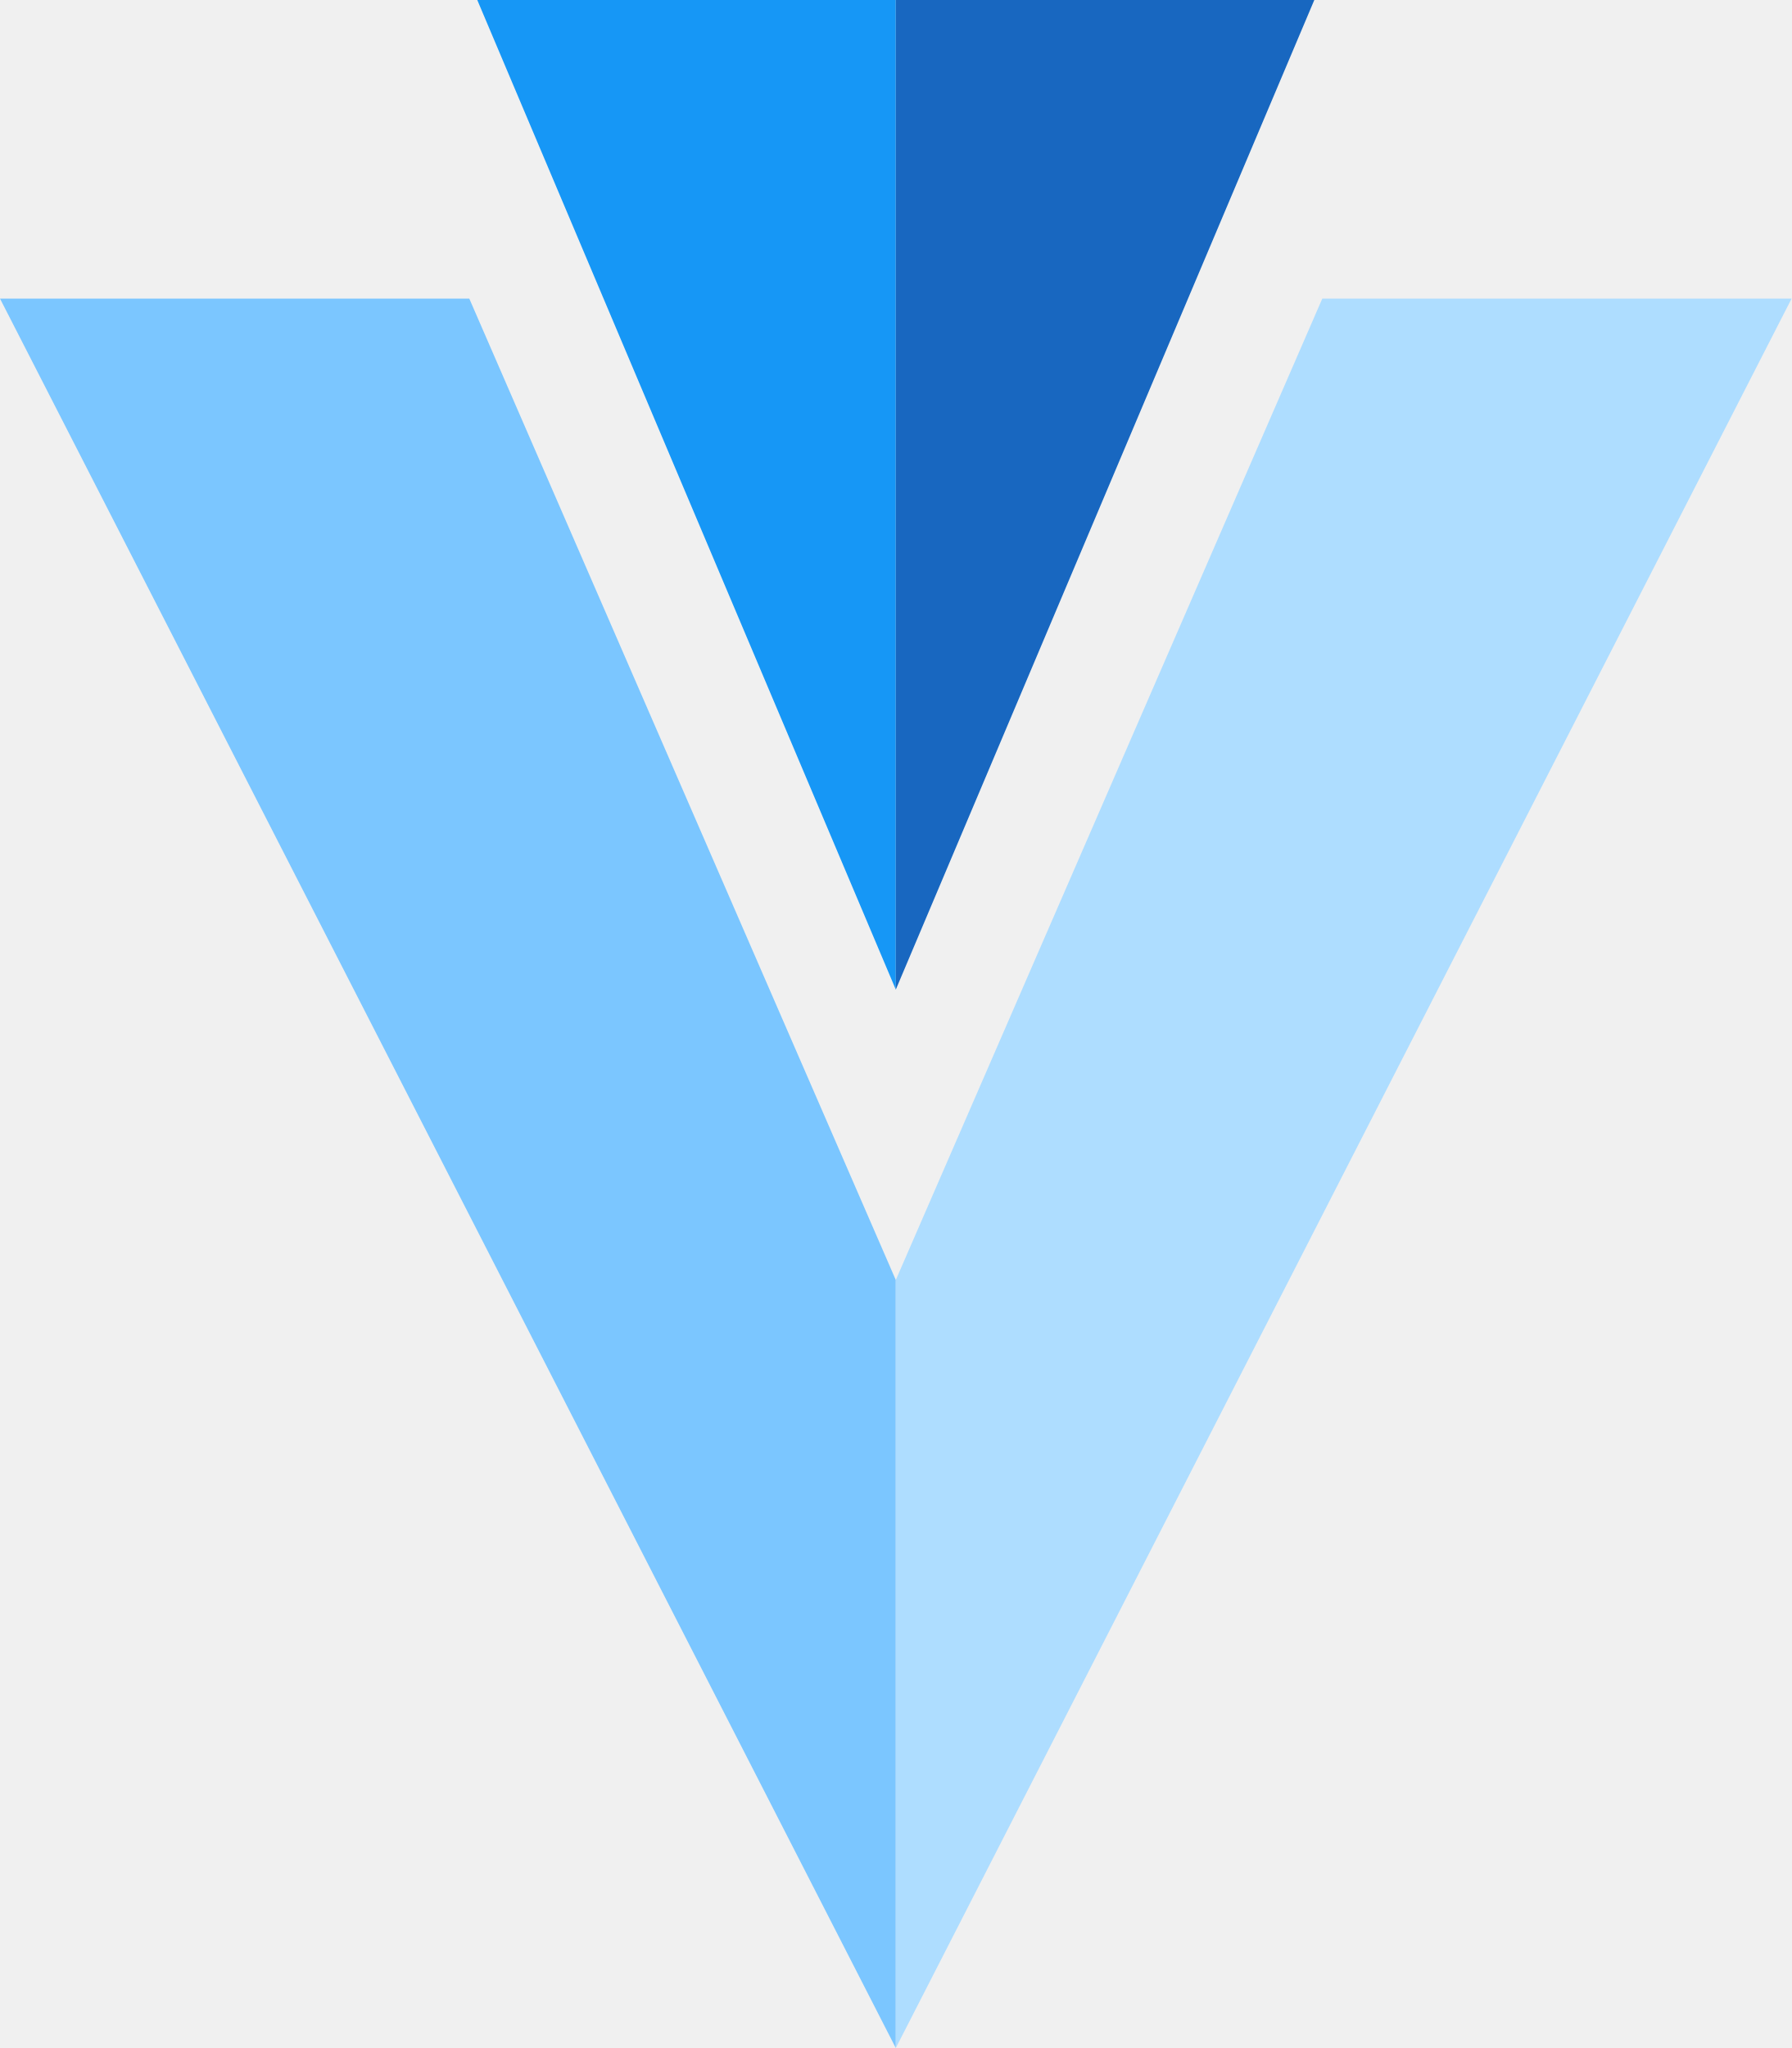
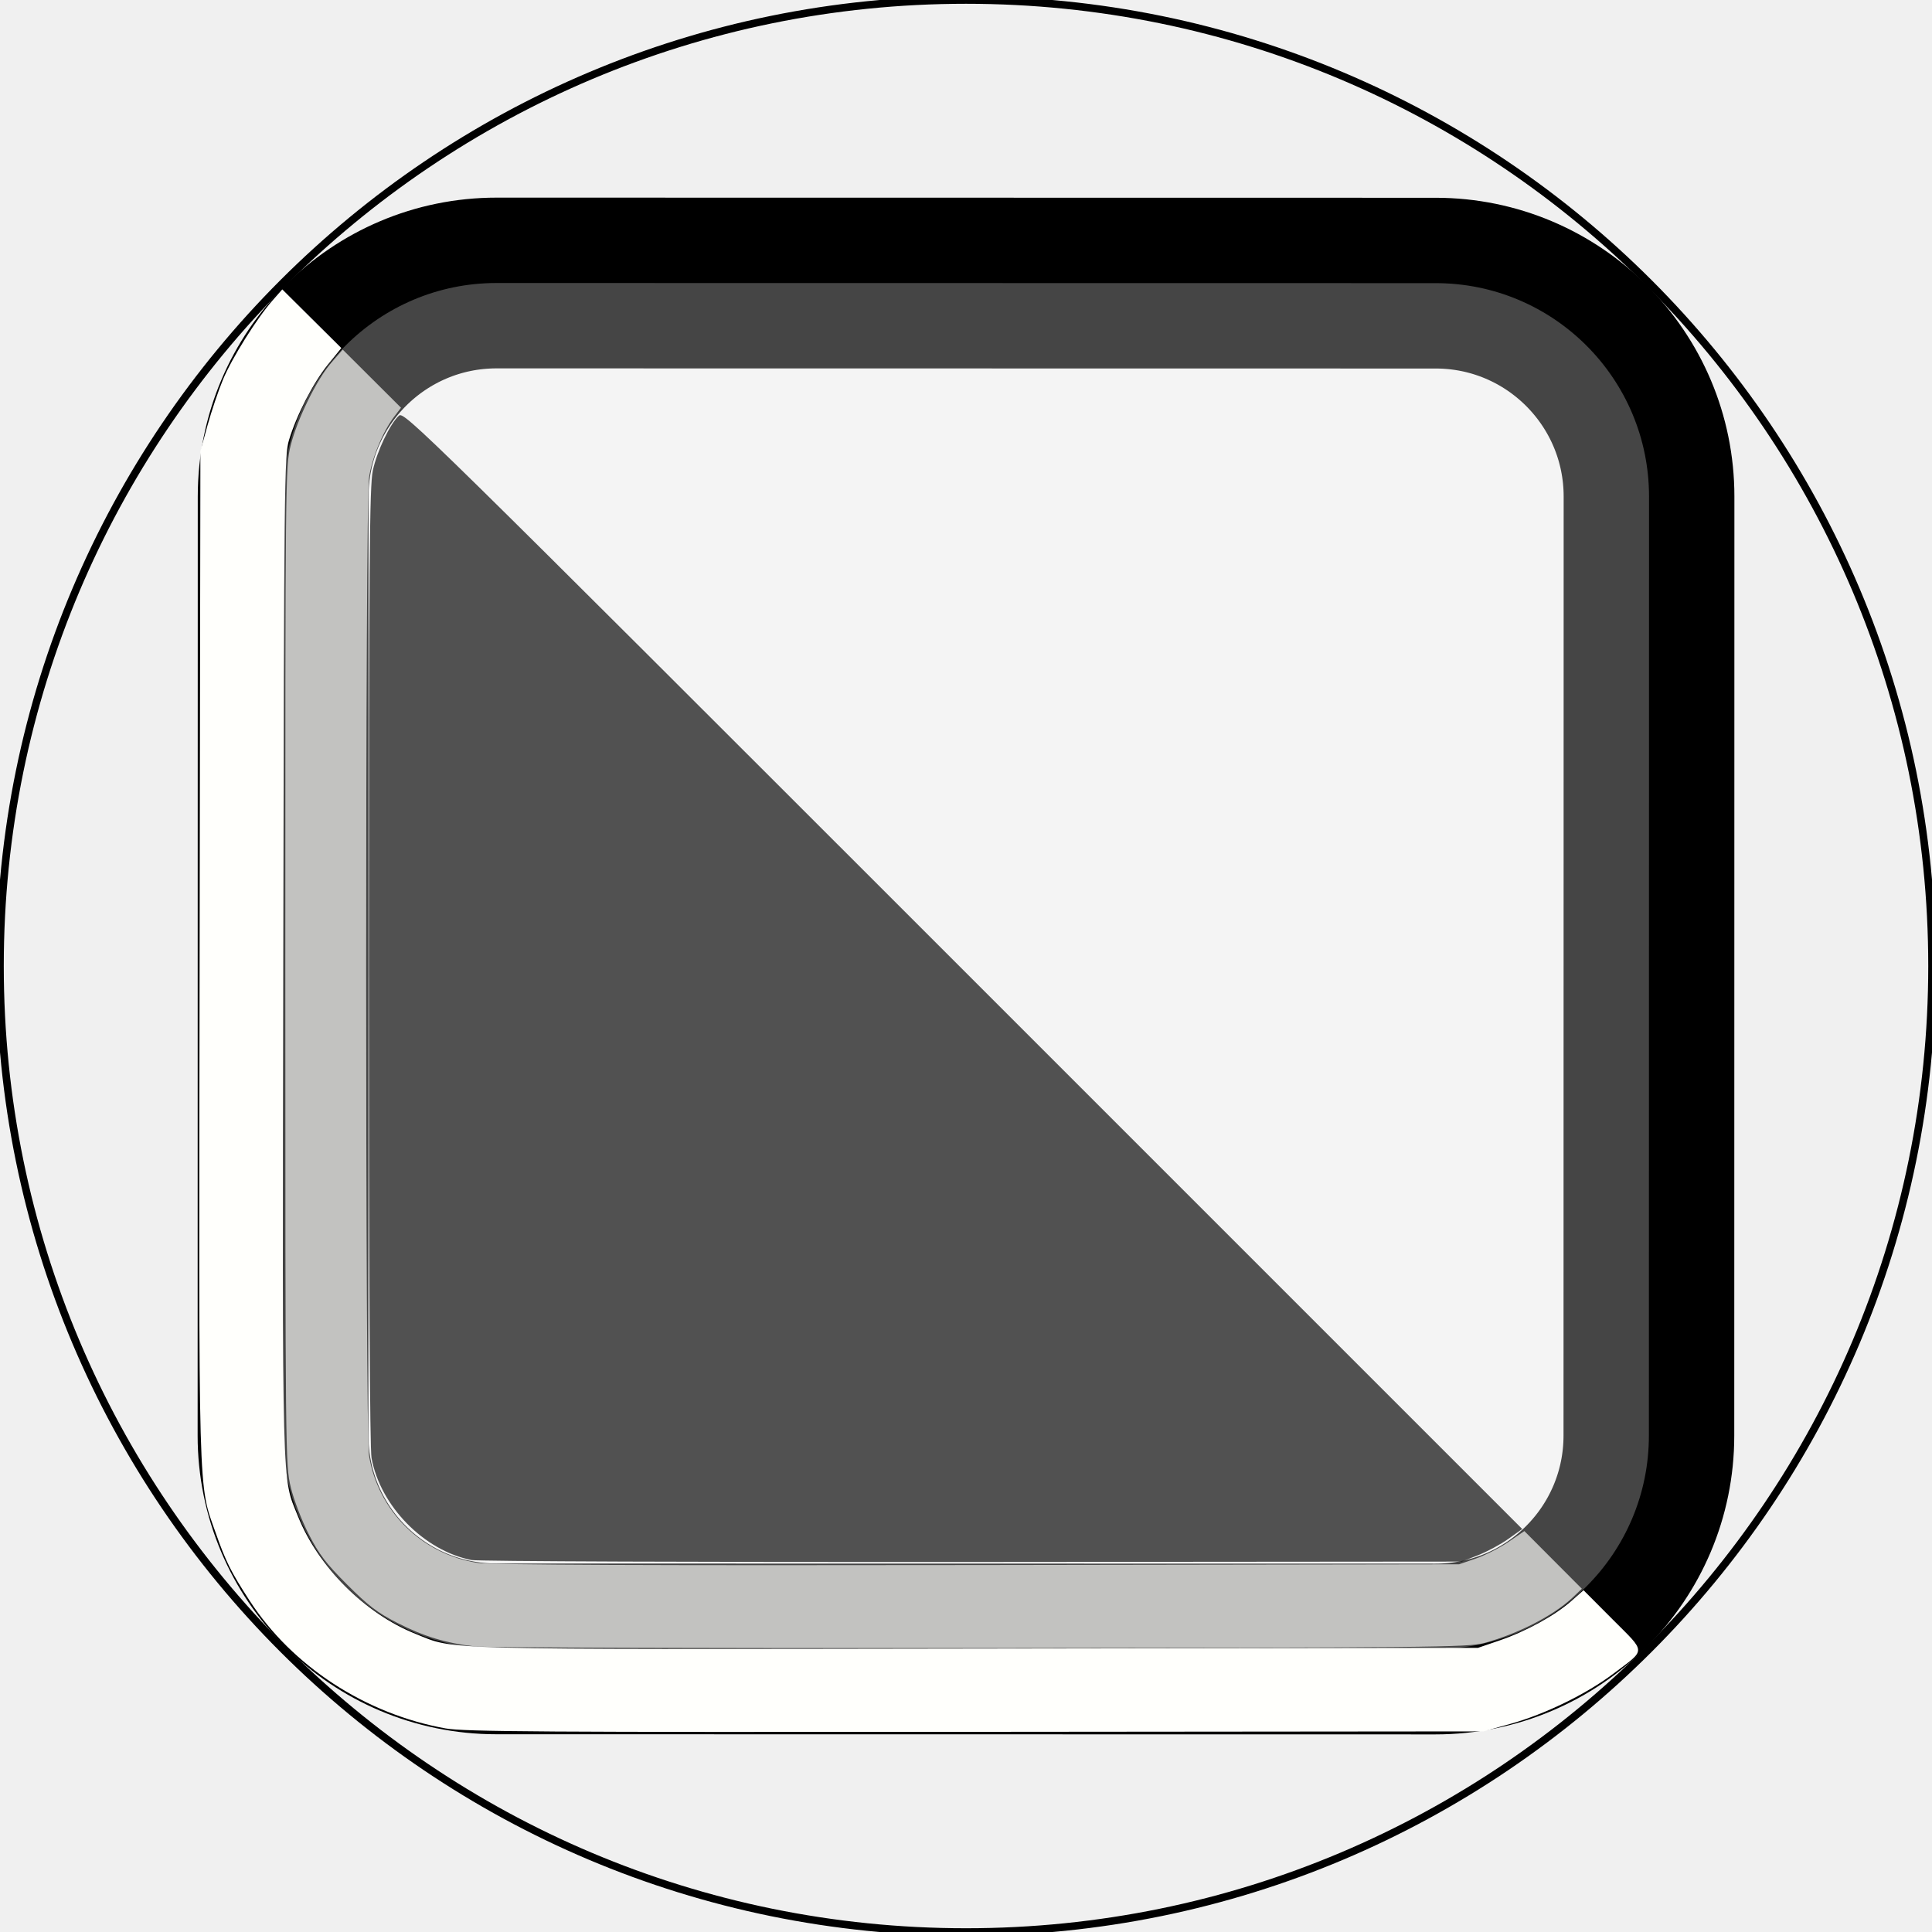
- <svg xmlns="http://www.w3.org/2000/svg" id="Layer_1" data-name="Layer 1" viewBox="0 0 87.5 100">
-   <defs>
-     <style>.cls-1{fill:#1697f6;}.cls-2{fill:#7bc6ff;}.cls-3{fill:#1867c0;}.cls-4{fill:#aeddff;}</style>
-   </defs>
-   <polyline class="cls-1" points="43.75 0 23.31 0 43.75 48.32" />
-   <polygon class="cls-2" points="43.75 62.5 43.75 100 0 14.58 22.92 14.58 43.75 62.5" />
-   <polyline class="cls-3" points="43.75 0 64.19 0 43.75 48.32" />
-   <polygon class="cls-4" points="64.58 14.58 87.5 14.58 43.75 100 43.75 62.5 64.58 14.58" />
+ <svg xmlns="http://www.w3.org/2000/svg" id="svg8" version="1.1" viewBox="0 0 67.733 67.733" height="256" width="256">
+   <defs id="defs2" />
+   <g id="layer1">
+     <circle r="33.867" cy="33.867" cx="33.867" id="path10" style="fill:none;stroke:#000000;stroke-width:0.265;stroke-linecap:round;stroke-miterlimit:4;stroke-dasharray:none;paint-order:markers fill stroke" />
+     <rect transform="rotate(0.00846385)" style="font-variation-settings:normal;opacity:1;vector-effect:none;fill:#ffffff;fill-opacity:0.27;fill-rule:evenodd;stroke:#000000;stroke-width:5.986;stroke-linecap:round;stroke-linejoin:round;stroke-miterlimit:4;stroke-dasharray:none;stroke-dashoffset:0;stroke-opacity:1;paint-order:markers stroke fill;stop-color:#000000;stop-opacity:1" id="rect843" width="47.886" height="47.886" x="9.929" y="9.919" ry="7.482" />
+     <path transform="scale(0.2645833)" id="path859" d="m 62.982,218.163 c -3.837,-0.421 -6.836,-1.329 -10.357,-3.133 -2.613,-1.339 -3.853,-2.286 -6.625,-5.058 -2.785,-2.785 -3.718,-4.009 -5.085,-6.673 -0.94,-1.832 -1.988,-4.573 -2.39,-6.25 -0.703,-2.934 -0.716,-4.165 -0.719,-69.091 -0.003,-64.814 0.011,-66.159 0.708,-68.929 0.89,-3.536 3.436,-8.714 5.4,-10.98 l 1.496,-1.726 3.863,3.851 3.863,3.851 -0.901,1.181 c -1.519,1.991 -2.966,5.515 -3.344,8.141 -0.5,3.475 -0.501,126.307 -8.57e-4,129.464 1.171,7.392 7.006,13.161 14.448,14.285 1.704,0.257 22.797,0.346 66.25,0.278 l 63.75,-0.099 2.216,-0.761 c 1.219,-0.419 3.164,-1.409 4.324,-2.2 l 2.108,-1.439 3.808,3.82 3.808,3.82 -1.167,1.111 c -2.545,2.421 -7.25,4.85 -11.79,6.087 -2.063,0.562 -7.185,0.613 -66.698,0.667 -35.455,0.032 -65.589,-0.065 -66.964,-0.216 z" style="font-variation-settings:normal;opacity:1;vector-effect:none;fill:#c2c2c0;fill-opacity:1;stroke-width:3.857;stroke-linecap:round;stroke-linejoin:round;stroke-miterlimit:4;stroke-dasharray:none;stroke-dashoffset:0;stroke-opacity:1;paint-order:markers stroke fill;stop-color:#000000;stop-opacity:1" />
+     <path transform="scale(0.2645833)" id="path861" d="m 59.054,229.025 c -10.629,-1.91 -20.354,-8.247 -25.979,-16.929 -2.481,-3.829 -3.145,-5.155 -4.484,-8.953 -2.358,-6.691 -2.258,-3.117 -2.142,-76.761 l 0.105,-66.607 0.946,-3.419 c 0.52,-1.881 1.445,-4.618 2.055,-6.084 1.182,-2.839 4.508,-8.138 6.588,-10.497 l 1.26,-1.429 3.913,3.885 3.913,3.885 -1.773,2.187 c -1.956,2.413 -4.183,6.737 -5.173,10.044 -0.605,2.022 -0.647,5.867 -0.748,68.393 -0.117,72.564 -0.217,68.779 1.948,74.186 2.679,6.692 8.881,12.888 15.587,15.573 5.38,2.154 1.621,2.055 74.342,1.947 l 66.429,-0.099 2.857,-0.98 c 3.51,-1.204 7.319,-3.295 9.493,-5.211 l 1.636,-1.442 3.872,3.884 c 4.462,4.476 4.455,3.875 0.081,7.171 -3.595,2.709 -9.062,5.373 -13.654,6.653 l -3.571,0.996 -67.321,0.06 c -57.163,0.051 -67.753,-0.017 -70.179,-0.453 z" style="font-variation-settings:normal;opacity:1;vector-effect:none;fill:#fffffc;fill-opacity:1;stroke-width:3.857;stroke-linecap:round;stroke-linejoin:round;stroke-miterlimit:4;stroke-dasharray:none;stroke-dashoffset:0;stroke-opacity:1;paint-order:markers stroke fill;stop-color:#000000;stop-opacity:1" />
+     <path transform="scale(0.2645833)" id="path863" d="m 62.485,206.713 c -6.302,-1.249 -12.071,-7.127 -13.253,-13.505 -0.229,-1.235 -0.354,-24.555 -0.351,-65.179 0.005,-53.565 0.085,-63.625 0.519,-65.673 0.538,-2.539 2.285,-6.213 3.461,-7.276 0.674,-0.61 2.74,1.42 74.766,73.445 l 74.073,74.072 -1.83,1.307 c -1.006,0.719 -2.807,1.691 -4.001,2.16 l -2.172,0.853 -64.821,0.053 c -35.652,0.029 -65.527,-0.087 -66.39,-0.258 z" style="font-variation-settings:normal;opacity:1;vector-effect:none;fill:#000000;fill-opacity:0.667;stroke-width:3.857;stroke-linecap:round;stroke-linejoin:round;stroke-miterlimit:4;stroke-dasharray:none;stroke-dashoffset:0;stroke-opacity:1;paint-order:markers stroke fill;stop-color:#000000;stop-opacity:1" />
+   </g>
</svg>
